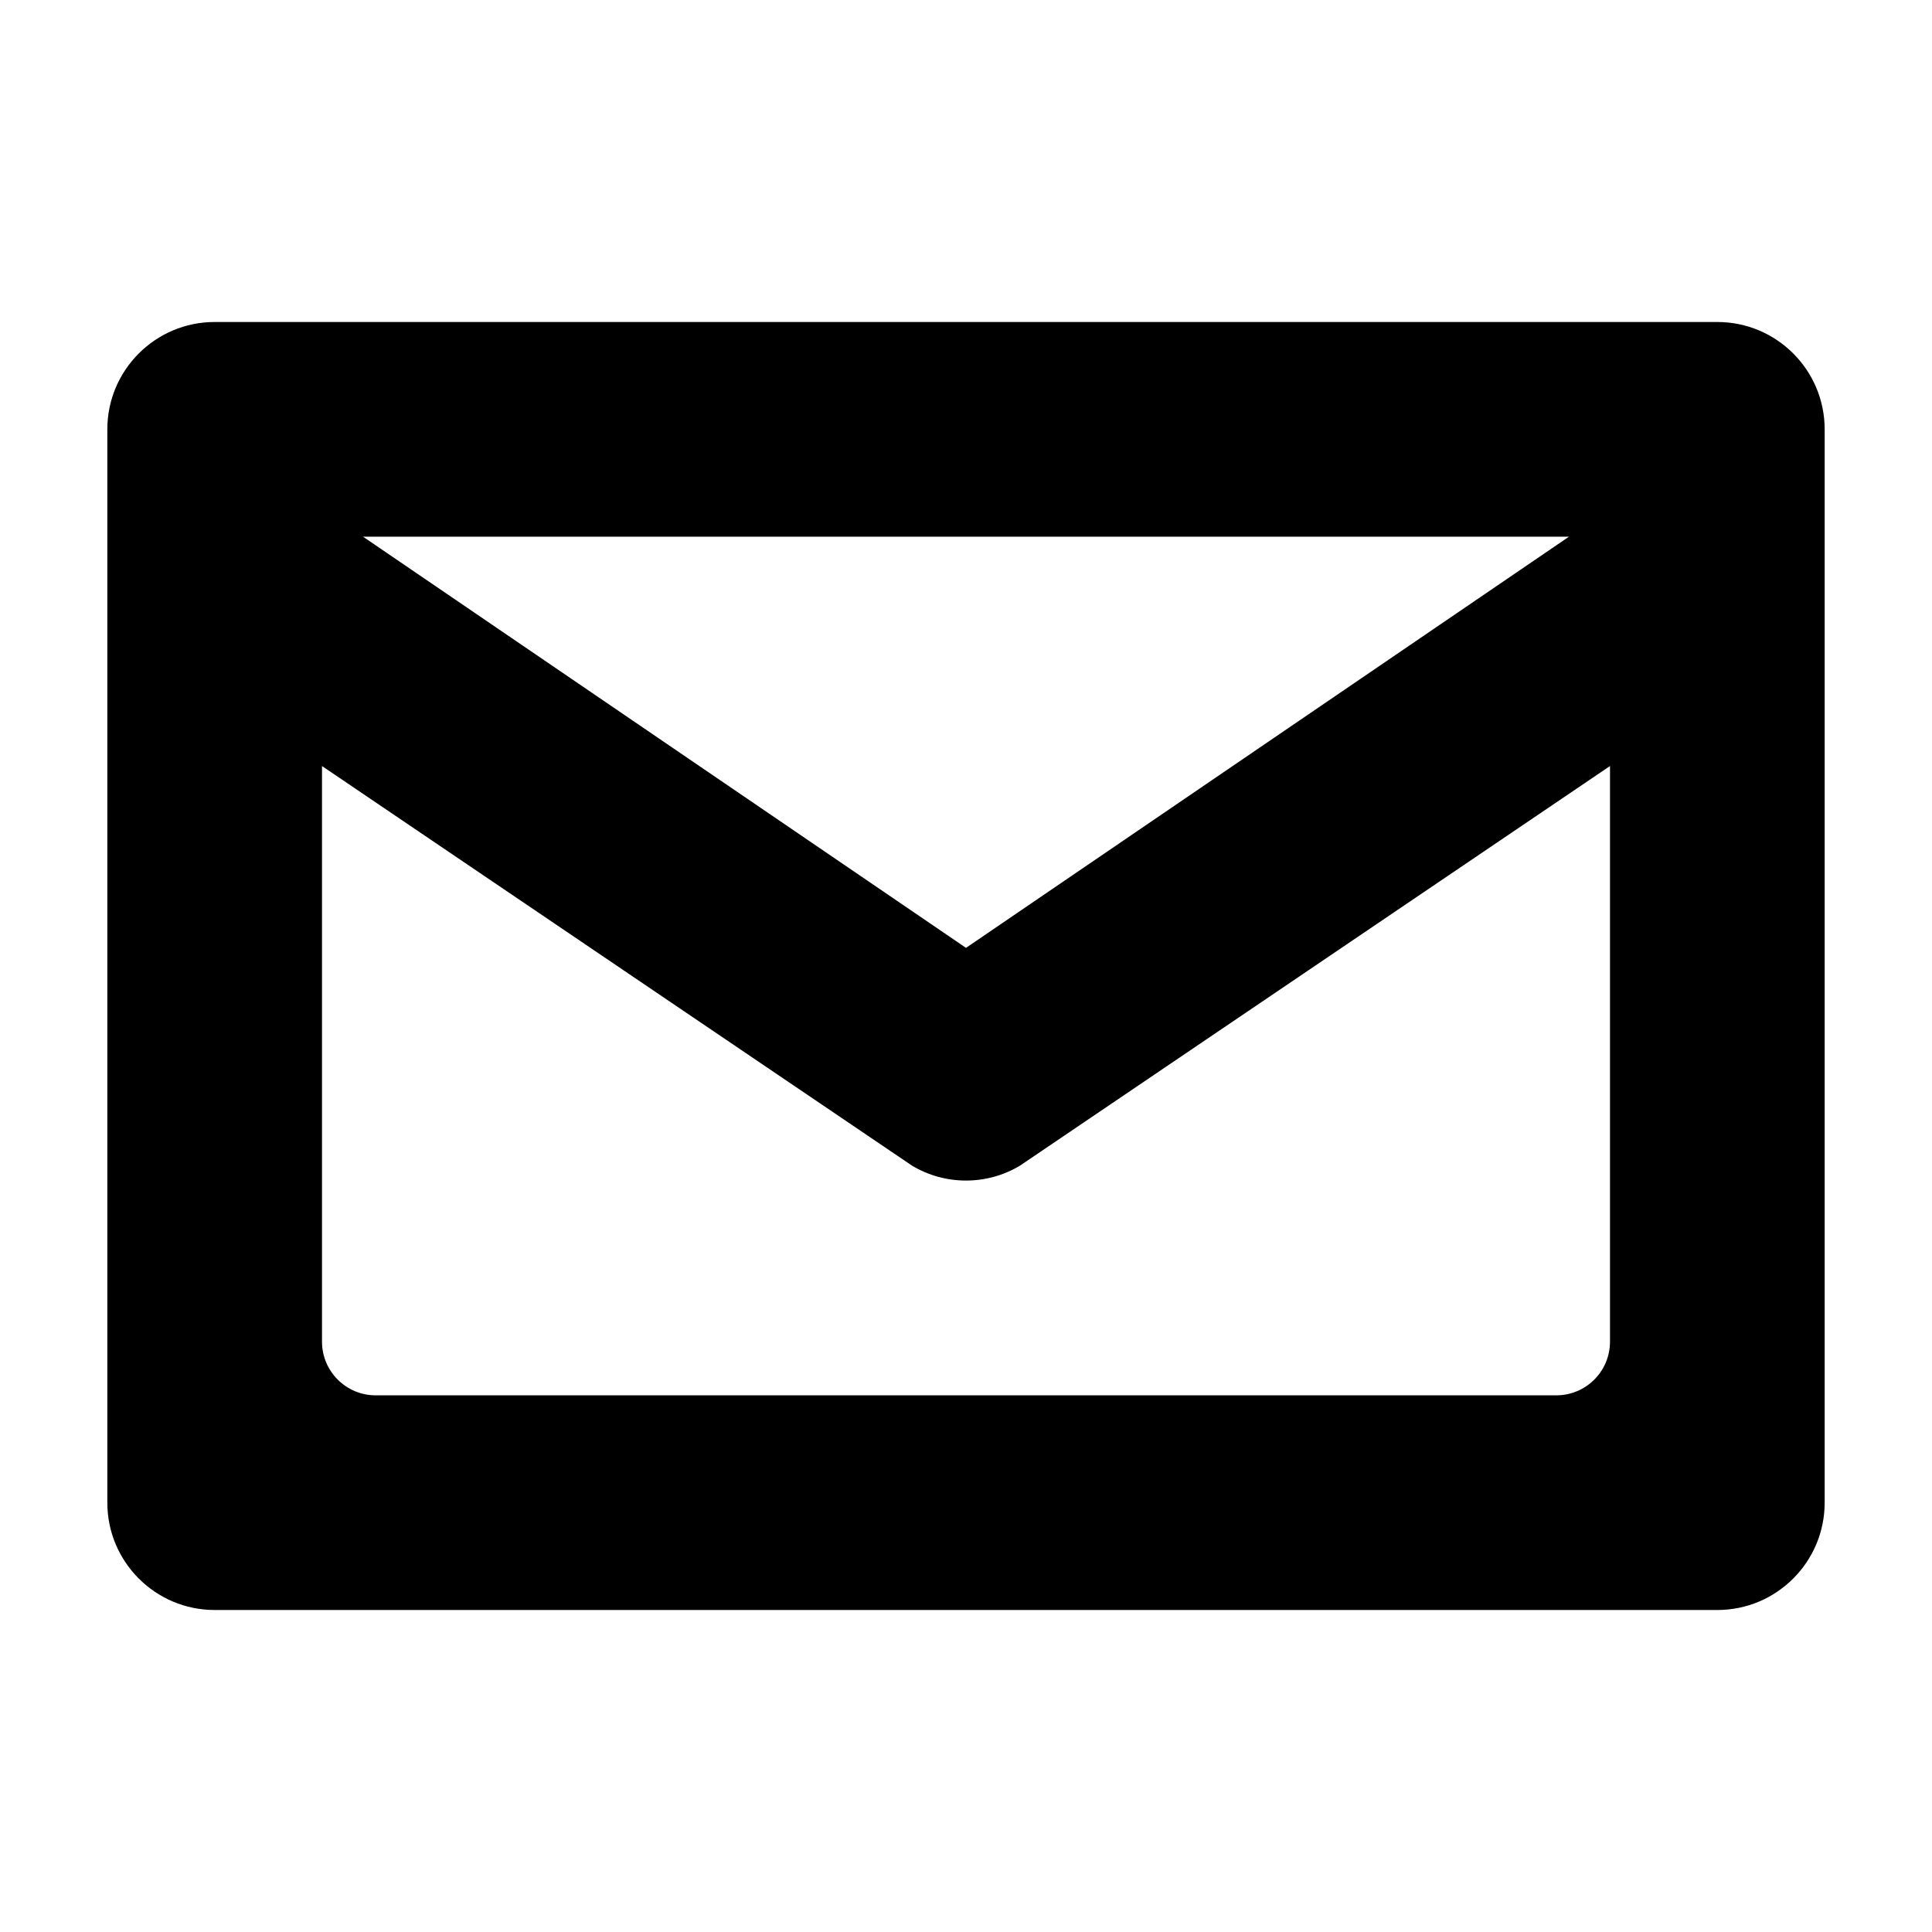
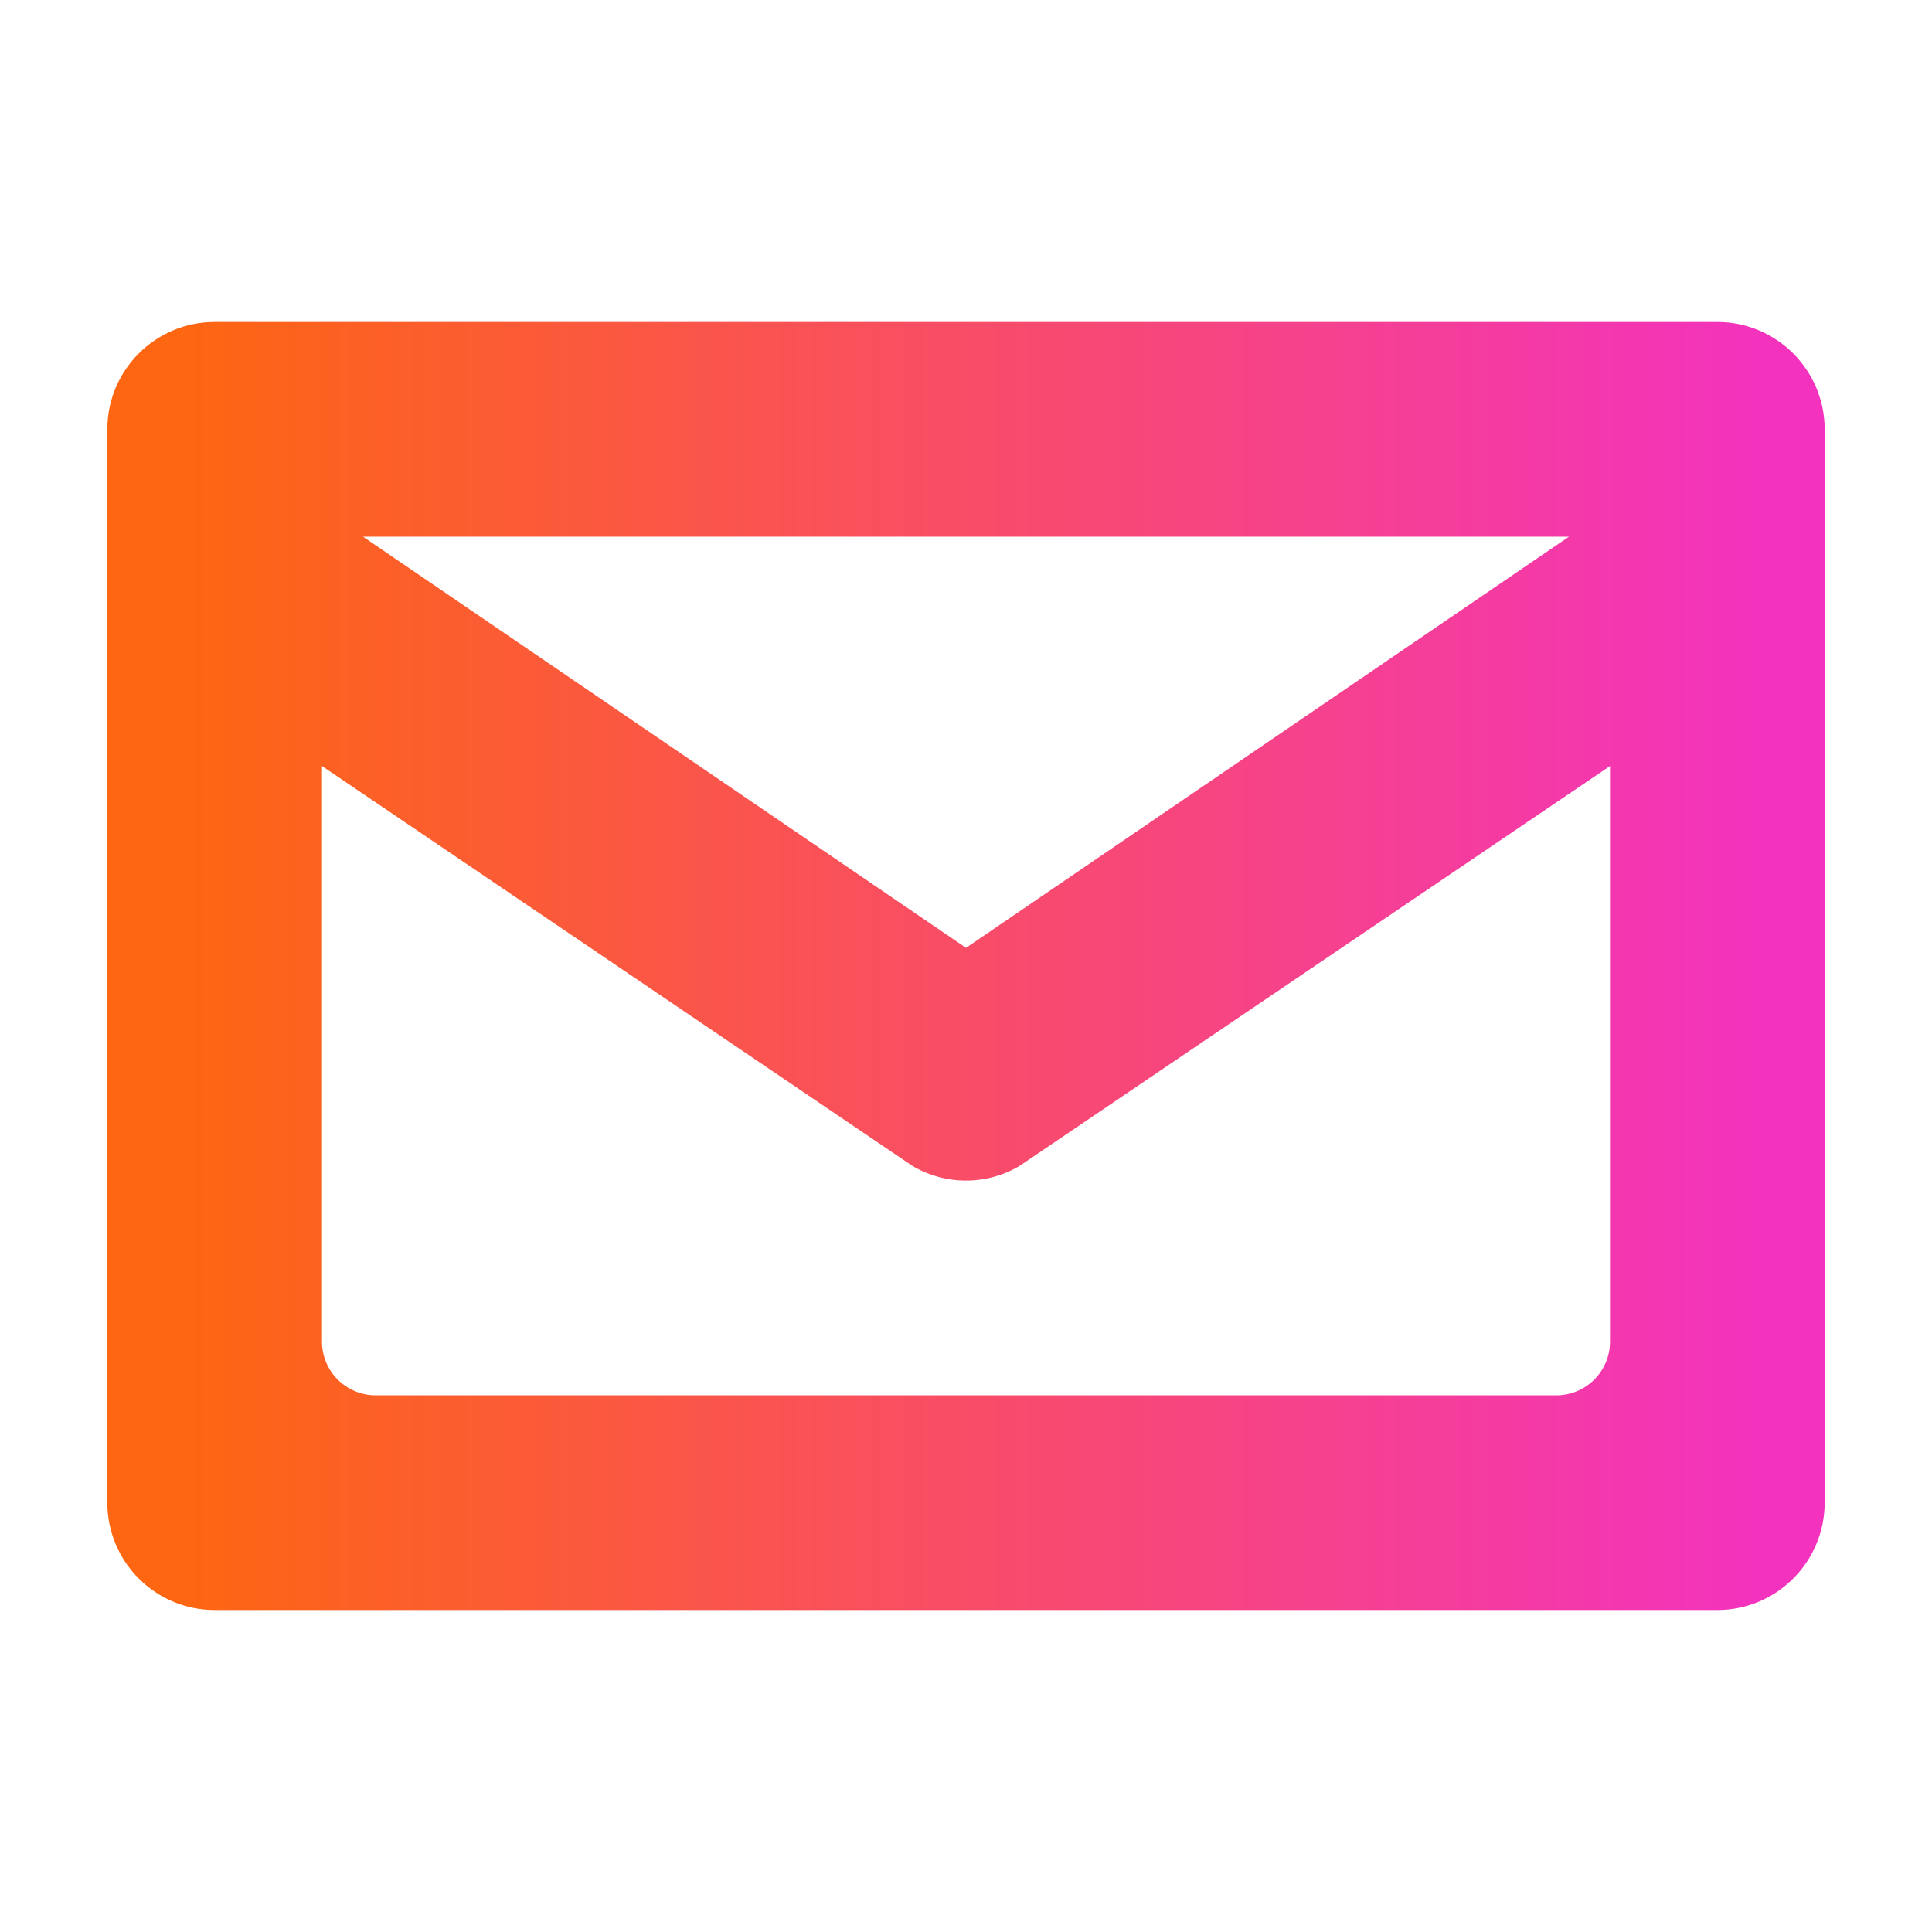
<svg xmlns="http://www.w3.org/2000/svg" version="1.1" width="18" height="18" viewBox="0 0 18 18">
-   <path d="M16 3h-14c-0.552 0-1 0.448-1 1v10c0 0.552 0.448 1 1 1h14c0.552 0 1-0.448 1-1v-10c0-0.552-0.448-1-1-1zM14.618 5l-5.618 3.831-5.618-3.831h11.236zM15 12.5c0 0.276-0.224 0.5-0.5 0.5h-11c-0.276 0-0.5-0.224-0.5-0.5v-5.363l5.497 3.723c0.155 0.093 0.329 0.139 0.503 0.139s0.348-0.046 0.503-0.139l5.497-3.723v5.363z" />
+   <path fill="url(#main-gradient)" d="M16 3h-14c-0.552 0-1 0.448-1 1v10c0 0.552 0.448 1 1 1h14c0.552 0 1-0.448 1-1v-10c0-0.552-0.448-1-1-1zM14.618 5l-5.618 3.831-5.618-3.831h11.236zM15 12.5c0 0.276-0.224 0.5-0.5 0.5h-11c-0.276 0-0.5-0.224-0.5-0.5v-5.363l5.497 3.723c0.155 0.093 0.329 0.139 0.503 0.139s0.348-0.046 0.503-0.139l5.497-3.723v5.363z" />
+   <linearGradient id="main-gradient">
+     <stop offset="5%" stop-color="#FE6611" />
+     <stop offset="95%" stop-color="#F333BD" />
+   </linearGradient>
</svg>
